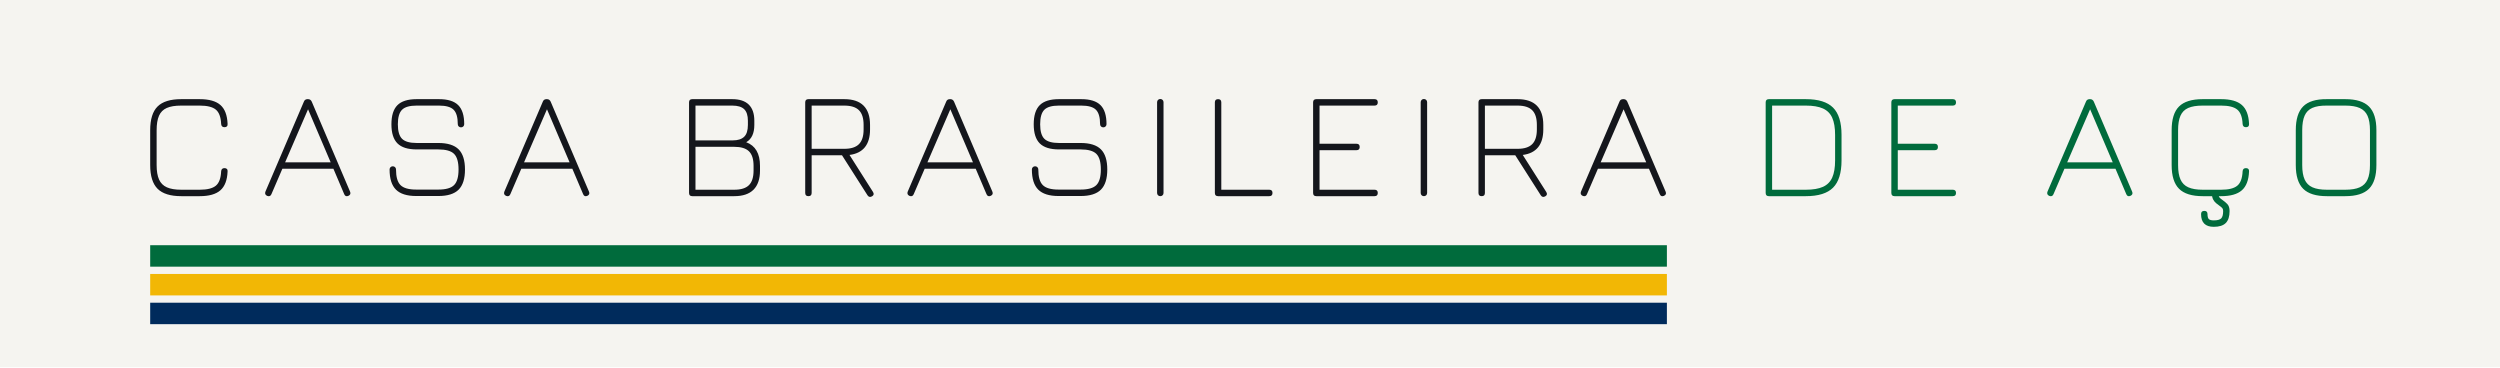
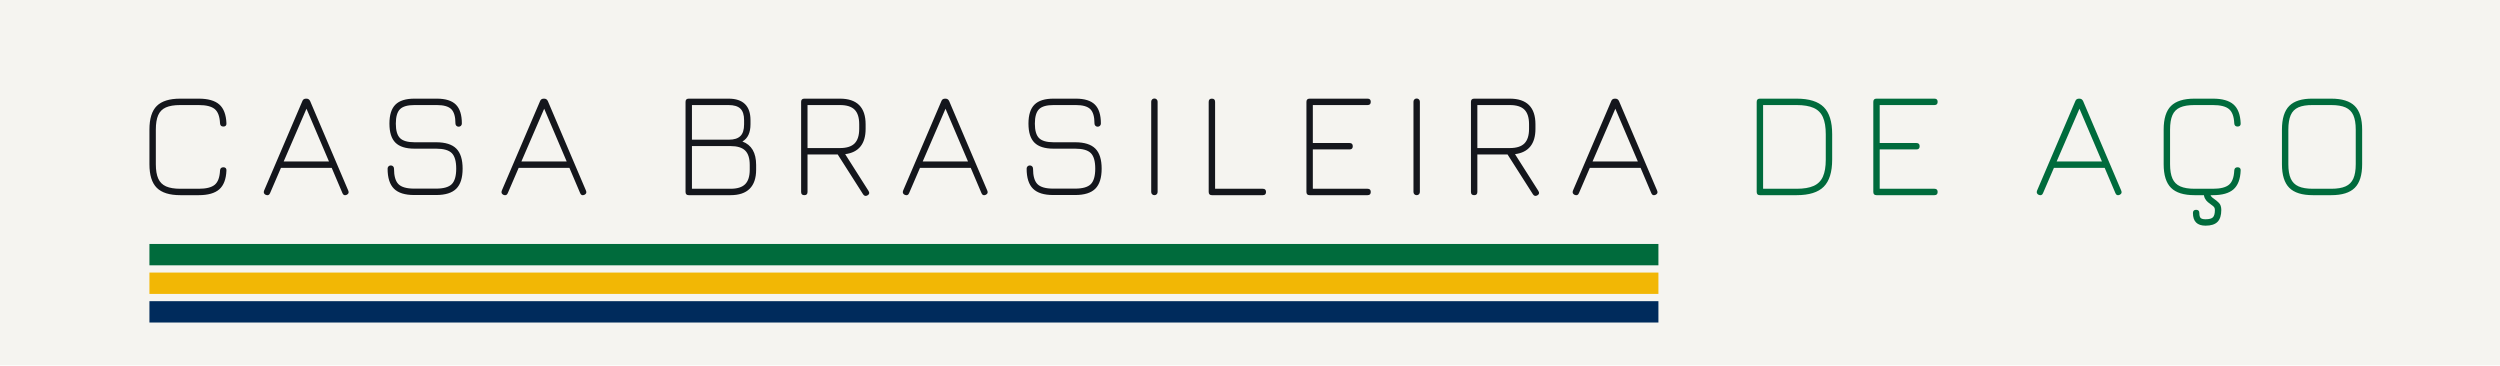
- <svg xmlns="http://www.w3.org/2000/svg" width="1566" height="230" viewBox="0 0 1566 230">
-   <rect width="1566" height="230" fill="#F5F4F0" />
+ <svg xmlns="http://www.w3.org/2000/svg" width="1574" height="230" viewBox="0 0 1574 230">
+   <rect width="1574" height="230" fill="#F5F4F0" />
  <path d="M113.568 122.88Q103.344 122.88 98.712 118.248Q94.08 113.616 94.08 103.392V81.6Q94.08 71.28 98.712 66.696Q103.344 62.112 113.472 62.112H125.088Q133.872 62.112 138.048 65.76Q142.224 69.408 142.56 77.568Q142.656 78.576 142.152 79.128Q141.648 79.68 140.64 79.68Q138.672 79.68 138.528 77.664Q138.24 71.184 135.192 68.664Q132.144 66.144 125.088 66.144H113.472Q107.808 66.144 104.448 67.632Q101.088 69.12 99.6 72.504Q98.112 75.888 98.112 81.6V103.392Q98.112 109.056 99.624 112.44Q101.136 115.824 104.52 117.336Q107.904 118.848 113.568 118.848H125.088Q132.144 118.848 135.192 116.328Q138.24 113.808 138.528 107.328Q138.672 105.312 140.64 105.312Q141.648 105.312 142.152 105.864Q142.656 106.416 142.56 107.424Q142.224 115.536 138.048 119.208Q133.872 122.88 125.088 122.88Z M167.328 122.688Q165.552 121.824 166.272 120.0L190.368 63.648Q190.944 62.112 192.672 62.112H192.96Q194.544 62.112 195.264 63.648L219.264 120.0Q220.08 121.824 218.208 122.688Q216.384 123.456 215.616 121.632L208.848 105.696H176.88L170.016 121.632Q169.248 123.456 167.328 122.688ZM178.608 101.664H207.12L192.96 68.448Z M260.736 122.784Q252.048 122.784 248.04 118.8Q244.032 114.816 244.032 106.176Q244.032 105.312 244.608 104.736Q245.184 104.16 246.048 104.16Q246.912 104.16 247.488 104.736Q248.064 105.312 248.064 106.176Q248.064 113.136 250.872 115.944Q253.68 118.752 260.736 118.752H274.56Q281.616 118.752 284.424 115.944Q287.232 113.136 287.232 106.176Q287.232 99.168 284.424 96.384Q281.616 93.6 274.56 93.6H261.024Q252.768 93.6 248.976 89.832Q245.184 86.064 245.184 77.856Q245.184 69.648 248.952 65.88Q252.72 62.112 260.928 62.112H275.04Q283.248 62.112 287.016 65.856Q290.784 69.6 290.784 77.76Q290.784 78.624 290.208 79.2Q289.632 79.776 288.768 79.776Q287.904 79.776 287.328 79.2Q286.752 78.624 286.752 77.76Q286.752 71.328 284.136 68.736Q281.52 66.144 275.04 66.144H260.928Q254.448 66.144 251.832 68.76Q249.216 71.376 249.216 77.856Q249.216 84.336 251.856 86.952Q254.496 89.568 261.024 89.568H274.56Q283.296 89.568 287.28 93.552Q291.264 97.536 291.264 106.176Q291.264 114.816 287.28 118.8Q283.296 122.784 274.56 122.784Z M316.992 122.688Q315.216 121.824 315.936 120.0L340.032 63.648Q340.608 62.112 342.336 62.112H342.624Q344.208 62.112 344.928 63.648L368.928 120.0Q369.744 121.824 367.872 122.688Q366.048 123.456 365.28 121.632L358.512 105.696H326.544L319.68 121.632Q318.912 123.456 316.992 122.688ZM328.272 101.664H356.784L342.624 68.448Z M433.632 122.88Q431.616 122.88 431.616 120.864V64.128Q431.616 62.112 433.632 62.112H458.688Q465.552 62.112 469.032 65.52Q472.512 68.928 472.512 75.648V78.24Q472.512 86.16 467.424 89.088Q476.064 92.304 476.064 103.872V106.848Q476.064 114.768 472.008 118.824Q467.952 122.88 459.936 122.88ZM435.648 118.848H459.936Q466.272 118.848 469.152 115.968Q472.032 113.088 472.032 106.848V103.872Q472.032 97.584 469.152 94.776Q466.272 91.968 459.936 91.968H435.648ZM435.648 87.936H459.072Q463.776 87.936 466.128 85.68Q468.48 83.424 468.48 78.24V75.648Q468.48 70.656 466.152 68.4Q463.824 66.144 458.688 66.144H435.648Z M546.24 122.976Q545.376 123.456 544.68 123.312Q543.984 123.168 543.456 122.4L527.424 97.248H508.416V120.864Q508.416 122.88 506.4 122.88Q504.384 122.88 504.384 120.864V64.128Q504.384 62.112 506.4 62.112H528.864Q536.88 62.112 540.936 66.168Q544.992 70.224 544.992 78.24V81.12Q544.992 88.224 541.752 92.232Q538.512 96.24 532.128 97.056L546.816 120.192Q547.968 121.968 546.24 122.976ZM508.416 93.216H528.864Q535.152 93.216 538.056 90.288Q540.96 87.36 540.96 81.12V78.24Q540.96 71.952 538.056 69.048Q535.152 66.144 528.864 66.144H508.416Z M569.664 122.688Q567.888 121.824 568.608 120.0L592.704 63.648Q593.28 62.112 595.008 62.112H595.296Q596.88 62.112 597.6 63.648L621.6 120.0Q622.416 121.824 620.544 122.688Q618.72 123.456 617.952 121.632L611.184 105.696H579.216L572.352 121.632Q571.584 123.456 569.664 122.688ZM580.944 101.664H609.456L595.296 68.448Z M663.072 122.784Q654.384 122.784 650.376 118.8Q646.368 114.816 646.368 106.176Q646.368 105.312 646.944 104.736Q647.52 104.16 648.384 104.16Q649.248 104.16 649.824 104.736Q650.4 105.312 650.4 106.176Q650.4 113.136 653.208 115.944Q656.016 118.752 663.072 118.752H676.896Q683.952 118.752 686.76 115.944Q689.568 113.136 689.568 106.176Q689.568 99.168 686.76 96.384Q683.952 93.6 676.896 93.6H663.36Q655.104 93.6 651.312 89.832Q647.52 86.064 647.52 77.856Q647.52 69.648 651.288 65.88Q655.056 62.112 663.264 62.112H677.376Q685.584 62.112 689.352 65.856Q693.12 69.6 693.12 77.76Q693.12 78.624 692.544 79.2Q691.968 79.776 691.104 79.776Q690.24 79.776 689.664 79.2Q689.088 78.624 689.088 77.76Q689.088 71.328 686.472 68.736Q683.856 66.144 677.376 66.144H663.264Q656.784 66.144 654.168 68.76Q651.552 71.376 651.552 77.856Q651.552 84.336 654.192 86.952Q656.832 89.568 663.36 89.568H676.896Q685.632 89.568 689.616 93.552Q693.6 97.536 693.6 106.176Q693.6 114.816 689.616 118.8Q685.632 122.784 676.896 122.784Z M726.816 122.88Q725.952 122.88 725.376 122.304Q724.8 121.728 724.8 120.864V64.032Q724.8 63.168 725.376 62.592Q725.952 62.016 726.816 62.016Q727.68 62.016 728.256 62.592Q728.832 63.168 728.832 64.032V120.864Q728.832 121.728 728.256 122.304Q727.68 122.88 726.816 122.88Z M763.008 122.88Q760.992 122.88 760.992 120.864V64.128Q760.992 62.112 763.008 62.112Q765.024 62.112 765.024 64.128V118.848H795.072Q797.088 118.848 797.088 120.864Q797.088 122.88 795.072 122.88Z M824.544 122.88Q822.528 122.88 822.528 120.864V64.128Q822.528 62.112 824.544 62.112H861.024Q863.04 62.112 863.04 64.128Q863.04 66.144 861.024 66.144H826.56V90.048H849.696Q851.712 90.048 851.712 92.064Q851.712 94.08 849.696 94.08H826.56V118.848H861.024Q863.04 118.848 863.04 120.864Q863.04 122.88 861.024 122.88Z M891.936 122.88Q891.072 122.88 890.496 122.304Q889.92 121.728 889.92 120.864V64.032Q889.92 63.168 890.496 62.592Q891.072 62.016 891.936 62.016Q892.8 62.016 893.376 62.592Q893.952 63.168 893.952 64.032V120.864Q893.952 121.728 893.376 122.304Q892.8 122.88 891.936 122.88Z M967.968 122.976Q967.104 123.456 966.408 123.312Q965.712 123.168 965.184 122.4L949.152 97.248H930.144V120.864Q930.144 122.88 928.128 122.88Q926.112 122.88 926.112 120.864V64.128Q926.112 62.112 928.128 62.112H950.592Q958.608 62.112 962.664 66.168Q966.72 70.224 966.72 78.24V81.12Q966.72 88.224 963.48 92.232Q960.24 96.24 953.856 97.056L968.544 120.192Q969.696 121.968 967.968 122.976ZM930.144 93.216H950.592Q956.88 93.216 959.784 90.288Q962.688 87.36 962.688 81.12V78.24Q962.688 71.952 959.784 69.048Q956.88 66.144 950.592 66.144H930.144Z M991.392 122.688Q989.616 121.824 990.336 120.0L1014.432 63.648Q1015.008 62.112 1016.736 62.112H1017.024Q1018.608 62.112 1019.328 63.648L1043.328 120.0Q1044.144 121.824 1042.272 122.688Q1040.448 123.456 1039.68 121.632L1032.912 105.696H1000.944L994.08 121.632Q993.312 123.456 991.392 122.688ZM1002.672 101.664H1031.184L1017.024 68.448Z" fill="#14161C" />
-   <path d="M1108.032 122.88Q1106.016 122.88 1106.016 120.864V64.128Q1106.016 62.112 1108.032 62.112H1131.168Q1142.928 62.112 1148.232 67.416Q1153.536 72.72 1153.536 84.48V100.512Q1153.536 112.224 1148.232 117.552Q1142.928 122.88 1131.168 122.88ZM1110.048 118.848H1131.168Q1137.84 118.848 1141.872 117.048Q1145.904 115.248 1147.704 111.216Q1149.504 107.184 1149.504 100.512V84.48Q1149.504 77.808 1147.704 73.776Q1145.904 69.744 1141.872 67.944Q1137.84 66.144 1131.168 66.144H1110.048Z M1186.752 122.88Q1184.736 122.88 1184.736 120.864V64.128Q1184.736 62.112 1186.752 62.112H1223.232Q1225.248 62.112 1225.248 64.128Q1225.248 66.144 1223.232 66.144H1188.768V90.048H1211.904Q1213.92 90.048 1213.92 92.064Q1213.92 94.08 1211.904 94.08H1188.768V118.848H1223.232Q1225.248 118.848 1225.248 120.864Q1225.248 122.88 1223.232 122.88Z M1283.616 122.688Q1281.84 121.824 1282.56 120.0L1306.656 63.648Q1307.232 62.112 1308.96 62.112H1309.248Q1310.832 62.112 1311.552 63.648L1335.552 120.0Q1336.368 121.824 1334.496 122.688Q1332.672 123.456 1331.904 121.632L1325.136 105.696H1293.168L1286.304 121.632Q1285.536 123.456 1283.616 122.688ZM1294.896 101.664H1323.408L1309.248 68.448Z M1379.808 122.88Q1369.584 122.88 1364.952 118.248Q1360.32 113.616 1360.32 103.392V81.6Q1360.32 71.28 1364.952 66.696Q1369.584 62.112 1379.712 62.112H1391.328Q1400.112 62.112 1404.288 65.76Q1408.464 69.408 1408.8 77.568Q1408.896 78.576 1408.392 79.128Q1407.888 79.68 1406.88 79.68Q1404.912 79.68 1404.768 77.664Q1404.48 71.184 1401.432 68.664Q1398.384 66.144 1391.328 66.144H1379.712Q1374.048 66.144 1370.688 67.632Q1367.328 69.12 1365.84 72.504Q1364.352 75.888 1364.352 81.6V103.392Q1364.352 109.056 1365.864 112.44Q1367.376 115.824 1370.76 117.336Q1374.144 118.848 1379.808 118.848H1391.328Q1398.384 118.848 1401.432 116.328Q1404.48 113.808 1404.768 107.328Q1404.912 105.312 1406.88 105.312Q1407.888 105.312 1408.392 105.864Q1408.896 106.416 1408.8 107.424Q1408.464 115.536 1404.288 119.208Q1400.112 122.88 1391.328 122.88ZM1386.72 142.08Q1378.752 142.08 1378.752 134.112Q1378.752 132.096 1380.768 132.096Q1382.784 132.096 1382.784 134.112Q1382.784 136.416 1383.6 137.232Q1384.416 138.048 1386.72 138.048Q1390.128 138.048 1391.352 136.8Q1392.576 135.552 1392.576 132.192Q1392.576 131.088 1392.096 130.44Q1391.616 129.792 1390.08 128.736Q1389.168 128.112 1388.112 127.224Q1387.056 126.336 1386.312 124.944Q1385.568 123.552 1385.568 121.44Q1385.568 119.424 1387.584 119.424Q1389.6 119.424 1389.6 121.44Q1389.6 122.736 1390.128 123.504Q1390.656 124.272 1392.288 125.376Q1393.584 126.24 1395.096 127.728Q1396.608 129.216 1396.608 132.192Q1396.608 137.28 1394.232 139.68Q1391.856 142.08 1386.72 142.08Z M1457.568 122.88Q1447.344 122.88 1442.712 118.248Q1438.08 113.616 1438.08 103.392V81.6Q1438.08 71.28 1442.712 66.648Q1447.344 62.016 1457.472 62.112H1469.088Q1479.312 62.112 1483.944 66.744Q1488.576 71.376 1488.576 81.6V103.392Q1488.576 113.616 1483.944 118.248Q1479.312 122.88 1469.088 122.88ZM1457.568 118.848H1469.088Q1474.752 118.848 1478.136 117.336Q1481.52 115.824 1483.032 112.44Q1484.544 109.056 1484.544 103.392V81.6Q1484.544 75.936 1483.032 72.552Q1481.52 69.168 1478.136 67.656Q1474.752 66.144 1469.088 66.144H1457.472Q1451.808 66.096 1448.448 67.584Q1445.088 69.072 1443.6 72.48Q1442.112 75.888 1442.112 81.6V103.392Q1442.112 109.056 1443.624 112.44Q1445.136 115.824 1448.52 117.336Q1451.904 118.848 1457.568 118.848Z" fill="#006B3C" />
+   <path d="M1108.032 122.88Q1106.016 122.88 1106.016 120.864V64.128Q1106.016 62.112 1108.032 62.112H1131.168Q1142.928 62.112 1148.232 67.416Q1153.536 72.72 1153.536 84.48V100.512Q1153.536 112.224 1148.232 117.552Q1142.928 122.88 1131.168 122.88ZM1110.048 118.848H1131.168Q1137.84 118.848 1141.872 117.048Q1145.904 115.248 1147.704 111.216Q1149.504 107.184 1149.504 100.512V84.48Q1149.504 77.808 1147.704 73.776Q1145.904 69.744 1141.872 67.944Q1137.84 66.144 1131.168 66.144H1110.048Z M1181.448 122.88Q1179.432 122.88 1179.432 120.864V64.128Q1179.432 62.112 1181.448 62.112H1217.928Q1219.944 62.112 1219.944 64.128Q1219.944 66.144 1217.928 66.144H1183.464V90.048H1206.6Q1208.616 90.048 1208.616 92.064Q1208.616 94.08 1206.6 94.08H1183.464V118.848H1217.928Q1219.944 118.848 1219.944 120.864Q1219.944 122.88 1217.928 122.88Z M1283.592 122.688Q1281.816 121.824 1282.536 120.0L1306.632 63.648Q1307.208 62.112 1308.936 62.112H1309.224Q1310.808 62.112 1311.528 63.648L1335.528 120.0Q1336.344 121.824 1334.472 122.688Q1332.648 123.456 1331.88 121.632L1325.112 105.696H1293.144L1286.28 121.632Q1285.512 123.456 1283.592 122.688ZM1294.872 101.664H1323.384L1309.224 68.448Z M1381.728 122.88Q1371.504 122.88 1366.872 118.248Q1362.24 113.616 1362.24 103.392V81.6Q1362.24 71.28 1366.872 66.696Q1371.504 62.112 1381.632 62.112H1393.248Q1402.032 62.112 1406.208 65.76Q1410.384 69.408 1410.72 77.568Q1410.816 78.576 1410.312 79.128Q1409.808 79.68 1408.8 79.68Q1406.832 79.68 1406.688 77.664Q1406.4 71.184 1403.352 68.664Q1400.304 66.144 1393.248 66.144H1381.632Q1375.968 66.144 1372.608 67.632Q1369.248 69.12 1367.76 72.504Q1366.272 75.888 1366.272 81.6V103.392Q1366.272 109.056 1367.784 112.44Q1369.296 115.824 1372.68 117.336Q1376.064 118.848 1381.728 118.848H1393.248Q1400.304 118.848 1403.352 116.328Q1406.4 113.808 1406.688 107.328Q1406.832 105.312 1408.8 105.312Q1409.808 105.312 1410.312 105.864Q1410.816 106.416 1410.72 107.424Q1410.384 115.536 1406.208 119.208Q1402.032 122.88 1393.248 122.88ZM1388.64 142.08Q1380.672 142.08 1380.672 134.112Q1380.672 132.096 1382.688 132.096Q1384.704 132.096 1384.704 134.112Q1384.704 136.416 1385.52 137.232Q1386.336 138.048 1388.64 138.048Q1392.048 138.048 1393.272 136.8Q1394.496 135.552 1394.496 132.192Q1394.496 131.088 1394.016 130.44Q1393.536 129.792 1392 128.736Q1391.088 128.112 1390.032 127.224Q1388.976 126.336 1388.232 124.944Q1387.488 123.552 1387.488 121.44Q1387.488 119.424 1389.504 119.424Q1391.52 119.424 1391.52 121.44Q1391.52 122.736 1392.048 123.504Q1392.576 124.272 1394.208 125.376Q1395.504 126.24 1397.016 127.728Q1398.528 129.216 1398.528 132.192Q1398.528 137.28 1396.152 139.68Q1393.776 142.08 1388.64 142.08Z M1456.2 122.88Q1445.976 122.88 1441.344 118.248Q1436.712 113.616 1436.712 103.392V81.6Q1436.712 71.28 1441.344 66.648Q1445.976 62.016 1456.104 62.112H1467.72Q1477.944 62.112 1482.576 66.744Q1487.208 71.376 1487.208 81.6V103.392Q1487.208 113.616 1482.576 118.248Q1477.944 122.88 1467.72 122.88ZM1456.2 118.848H1467.72Q1473.384 118.848 1476.768 117.336Q1480.152 115.824 1481.664 112.44Q1483.176 109.056 1483.176 103.392V81.6Q1483.176 75.936 1481.664 72.552Q1480.152 69.168 1476.768 67.656Q1473.384 66.144 1467.72 66.144H1456.104Q1450.44 66.096 1447.08 67.584Q1443.72 69.072 1442.232 72.48Q1440.744 75.888 1440.744 81.6V103.392Q1440.744 109.056 1442.256 112.44Q1443.768 115.824 1447.152 117.336Q1450.536 118.848 1456.2 118.848Z" fill="#006B3C" />
  <rect x="94.08" y="153.60" width="950.06" height="13.44" fill="#006B3C" />
  <rect x="94.08" y="171.61" width="950.06" height="13.44" fill="#F2B705" />
  <rect x="94.08" y="189.62" width="950.06" height="13.44" fill="#002B5C" />
</svg>
